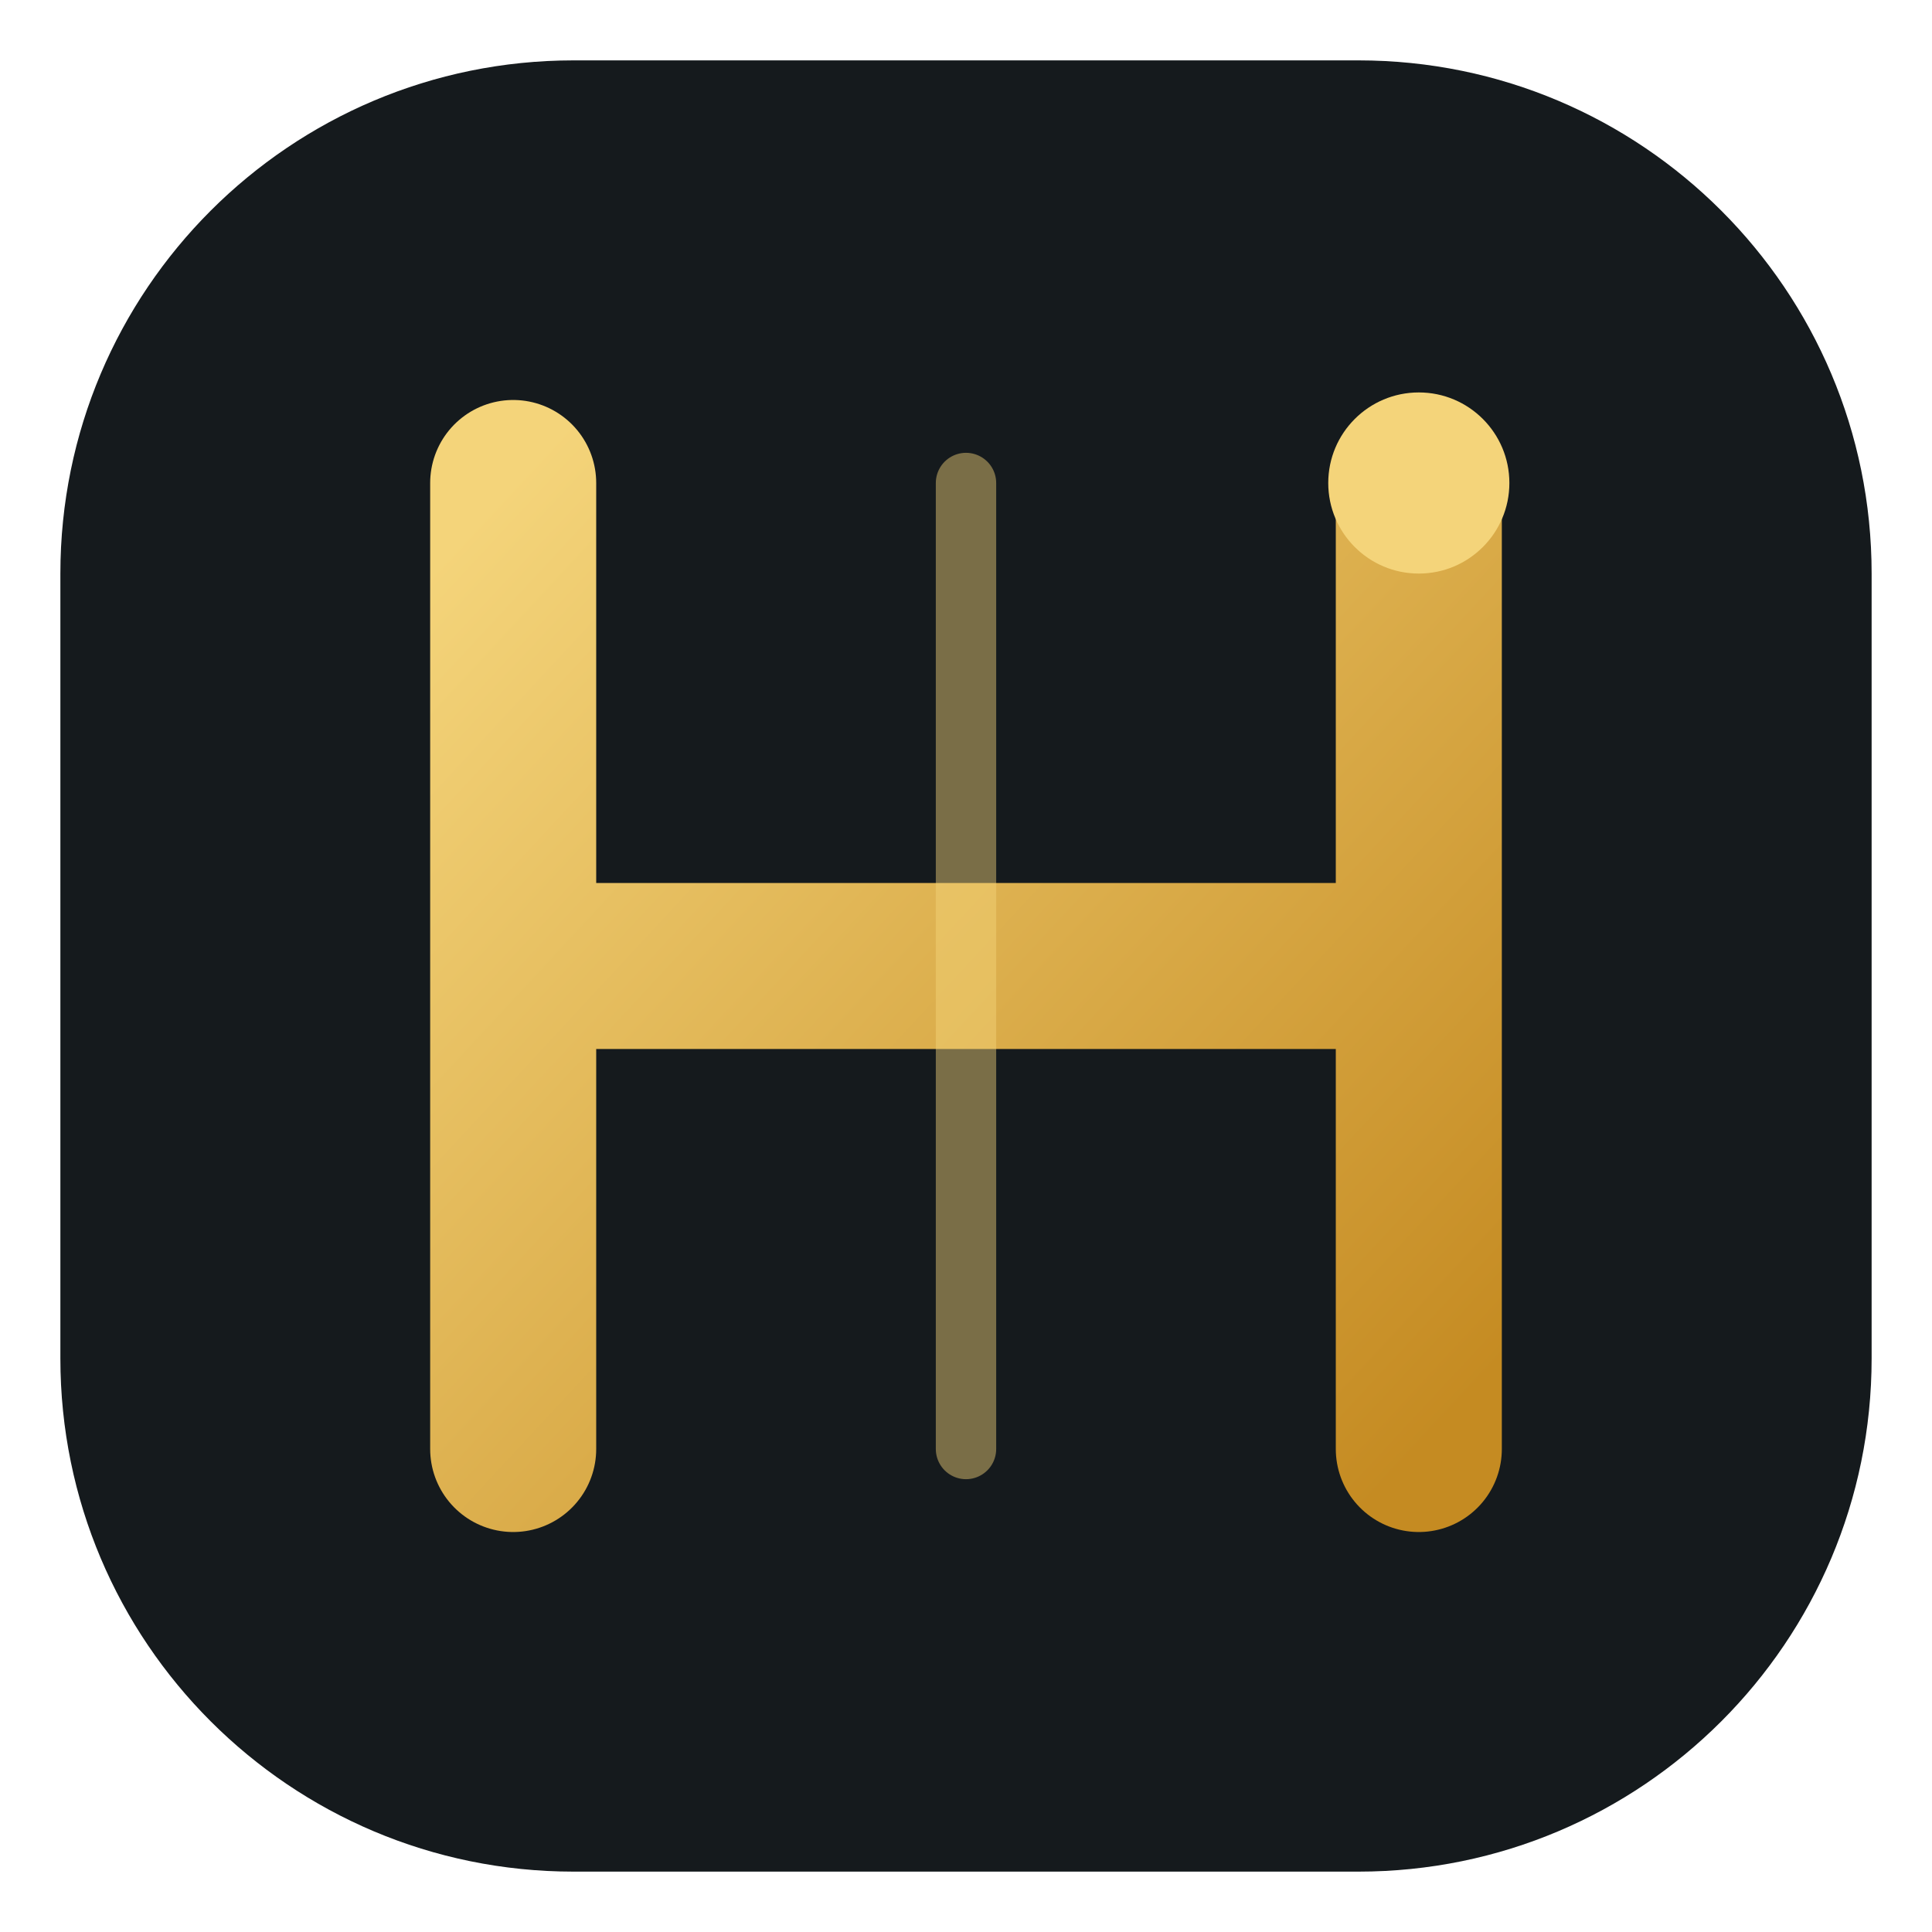
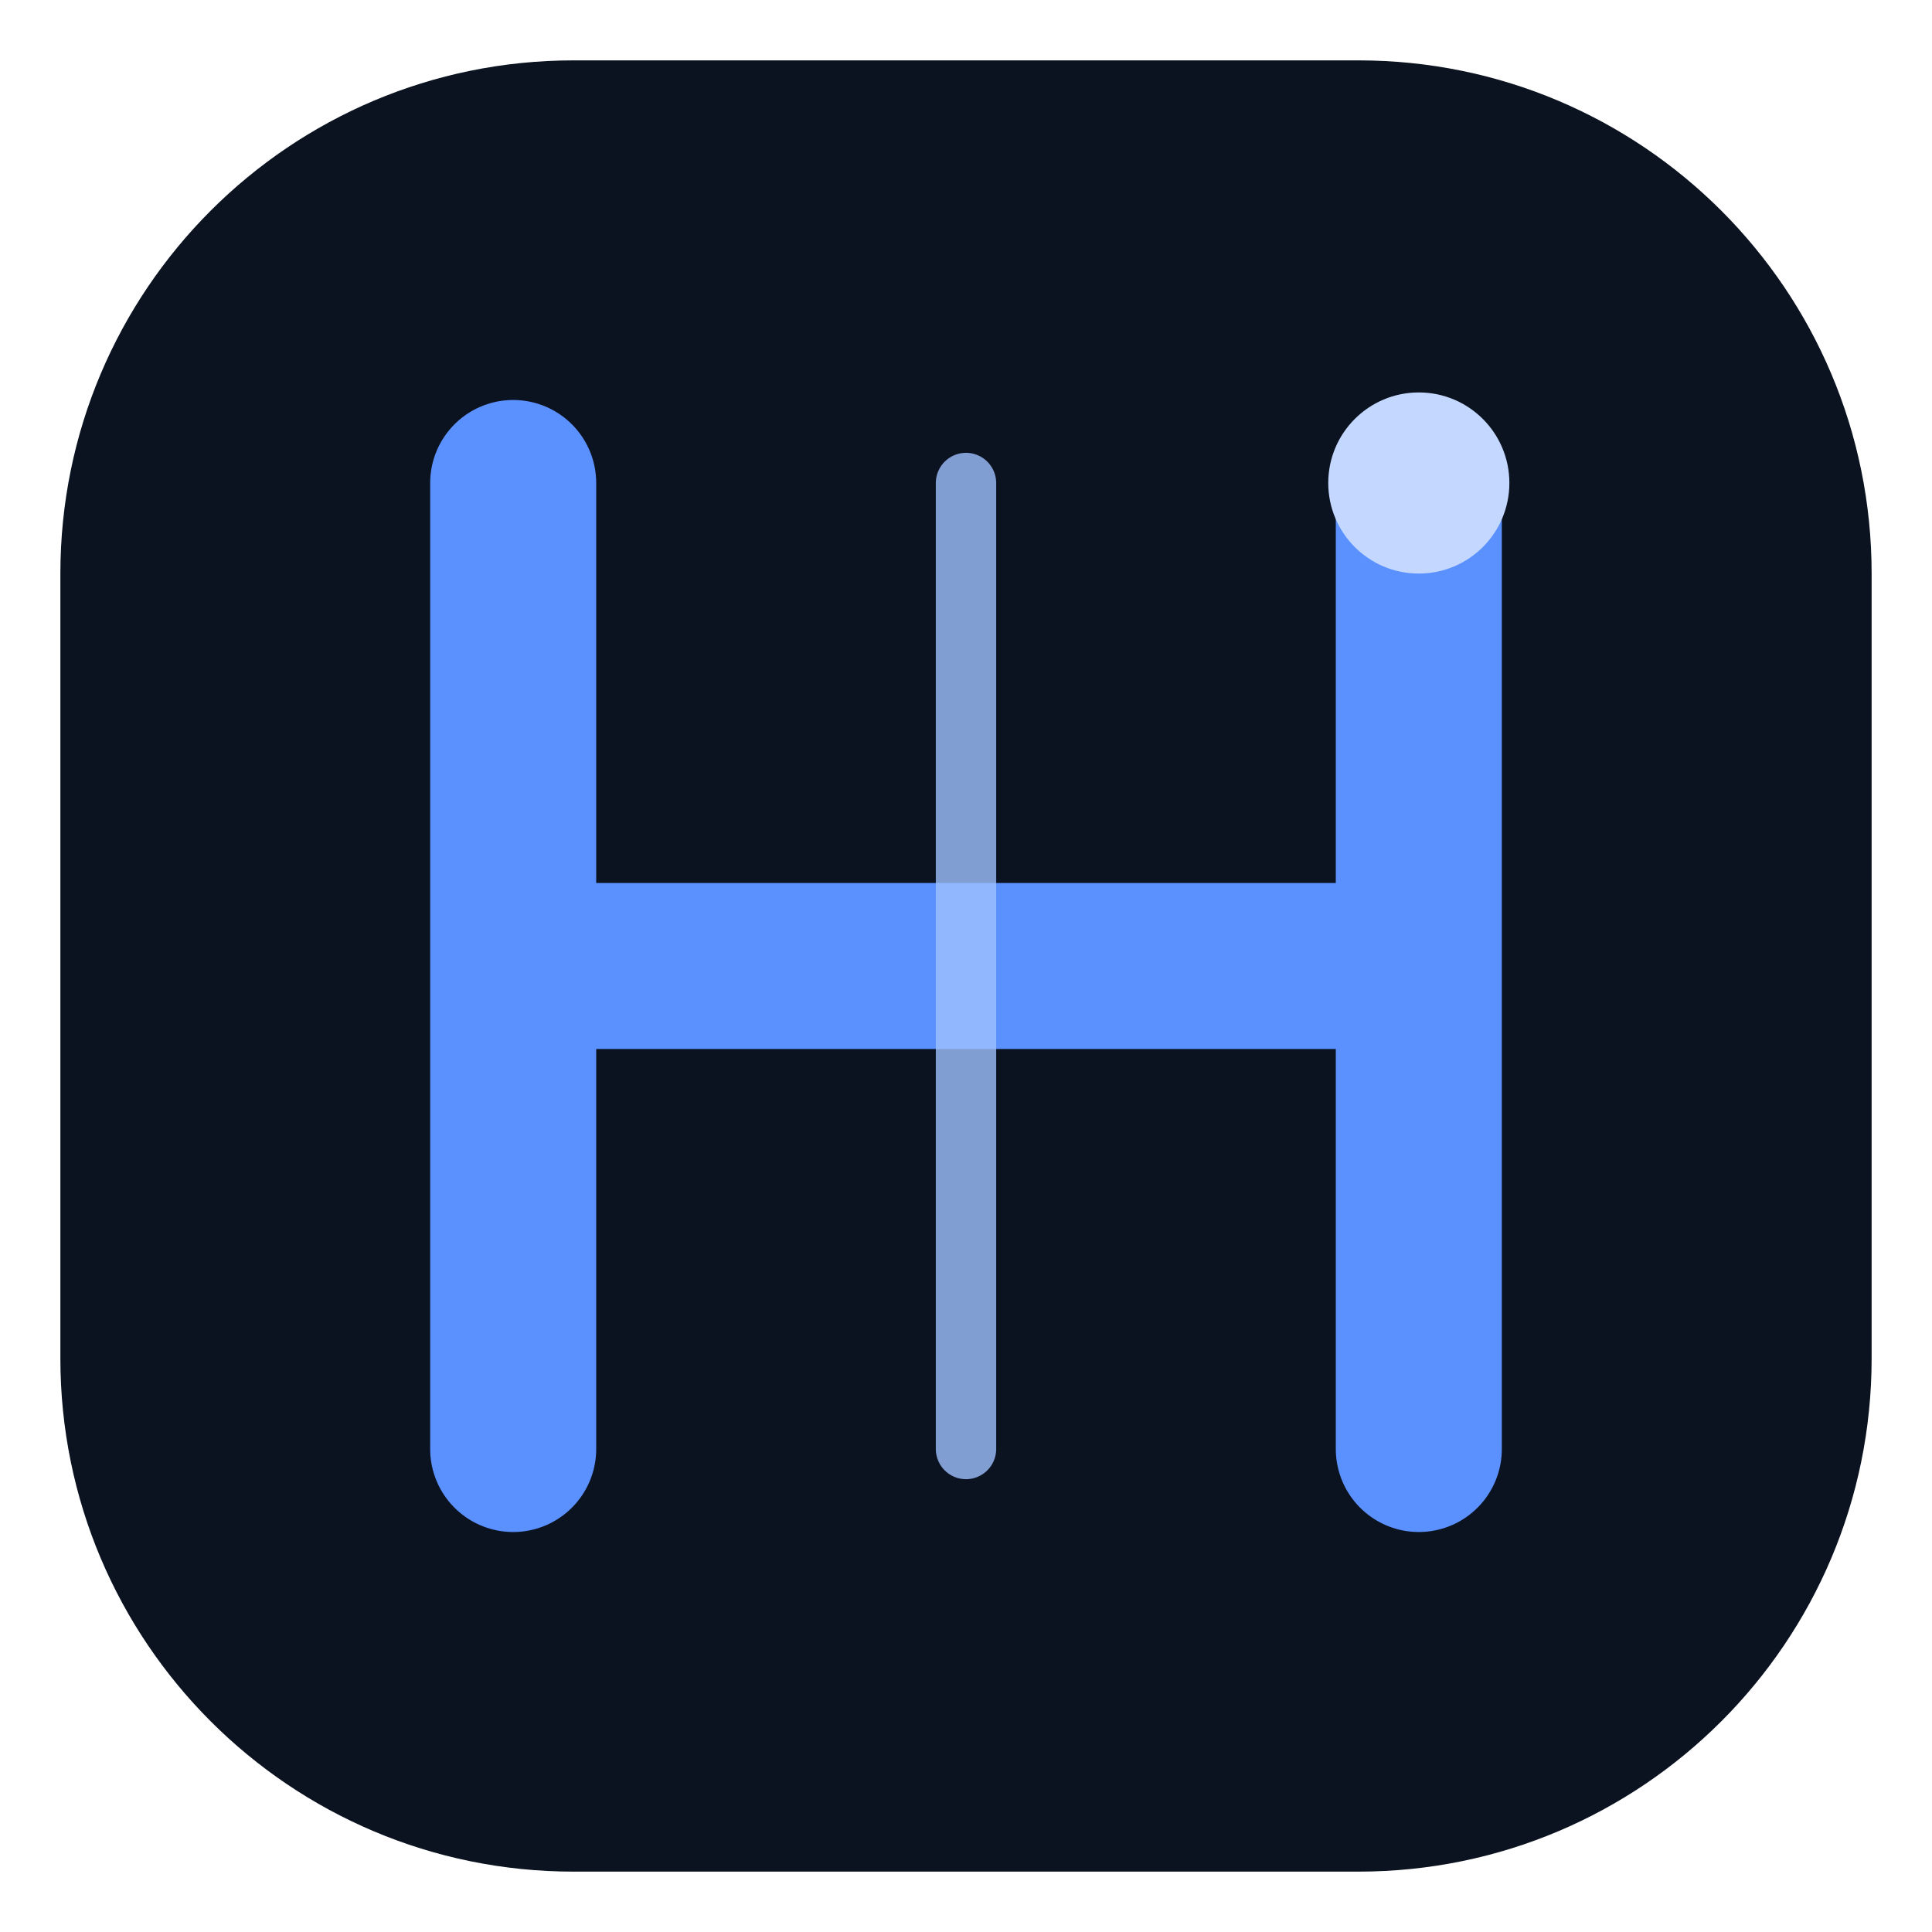
<svg xmlns="http://www.w3.org/2000/svg" viewBox="0 0 64 64" role="img" aria-labelledby="title">
-   <defs>
-     <linearGradient id="metal" x1="0" y1="0" x2="1" y2="1">
-       <stop offset="0" stop-color="#F4D47A" />
-       <stop offset="1" stop-color="#C58B22" />
-     </linearGradient>
-   </defs>
-   <rect x="2" y="2" width="60" height="60" rx="17" fill="#151A1D" />
-   <path d="M17 16v32M47 16v32M17 32h30" fill="none" stroke="url(#metal)" stroke-width="5.5" stroke-linecap="round" stroke-linejoin="round" />
-   <path d="M32 16v32" fill="none" stroke="#F4D47A" stroke-width="2" stroke-linecap="round" opacity=".45" />
-   <circle cx="47" cy="16" r="3" fill="#F4D47A" />
+   <rect x="2" y="2" width="60" height="60" rx="17" fill="#0b1220" />
+   <path d="M17 16v32M47 16v32M17 32h30" fill="none" stroke="#5b91ff" stroke-width="5.5" stroke-linecap="round" stroke-linejoin="round" />
+   <path d="M32 16v32" fill="none" stroke="#9fc0ff" stroke-width="2" stroke-linecap="round" opacity=".8" />
+   <circle cx="47" cy="16" r="3" fill="#c4d8ff" />
</svg>
